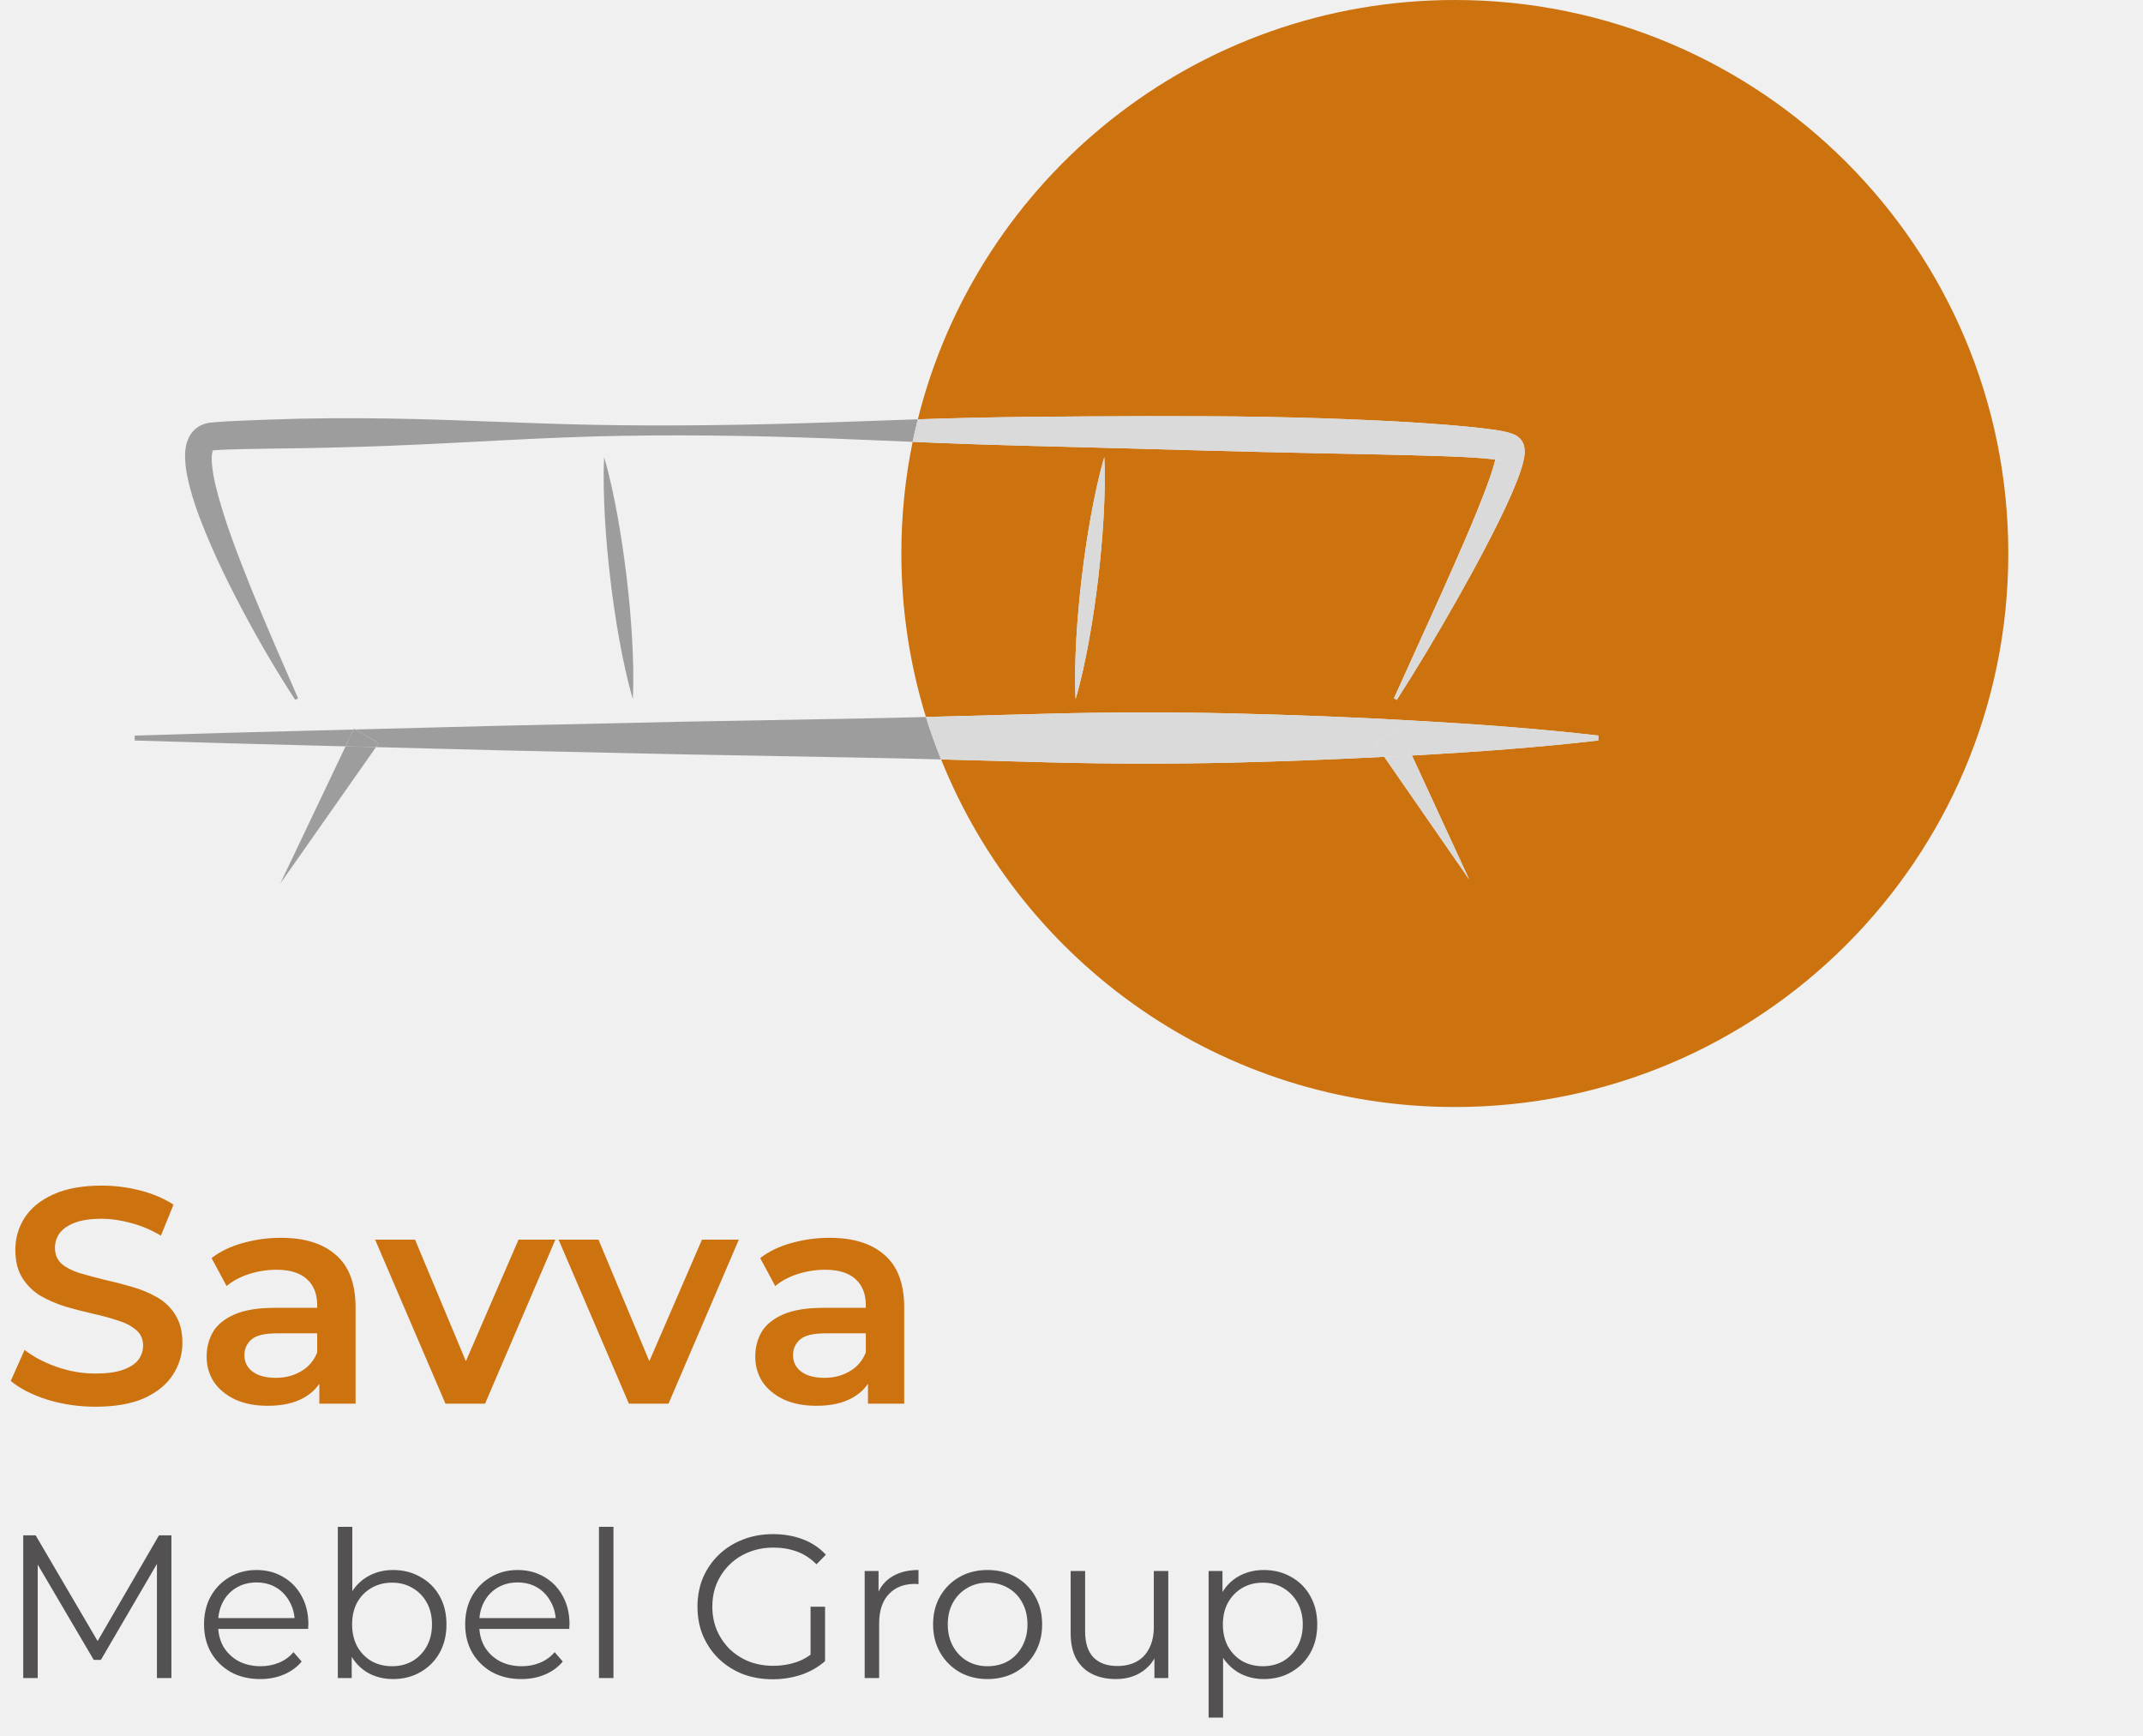
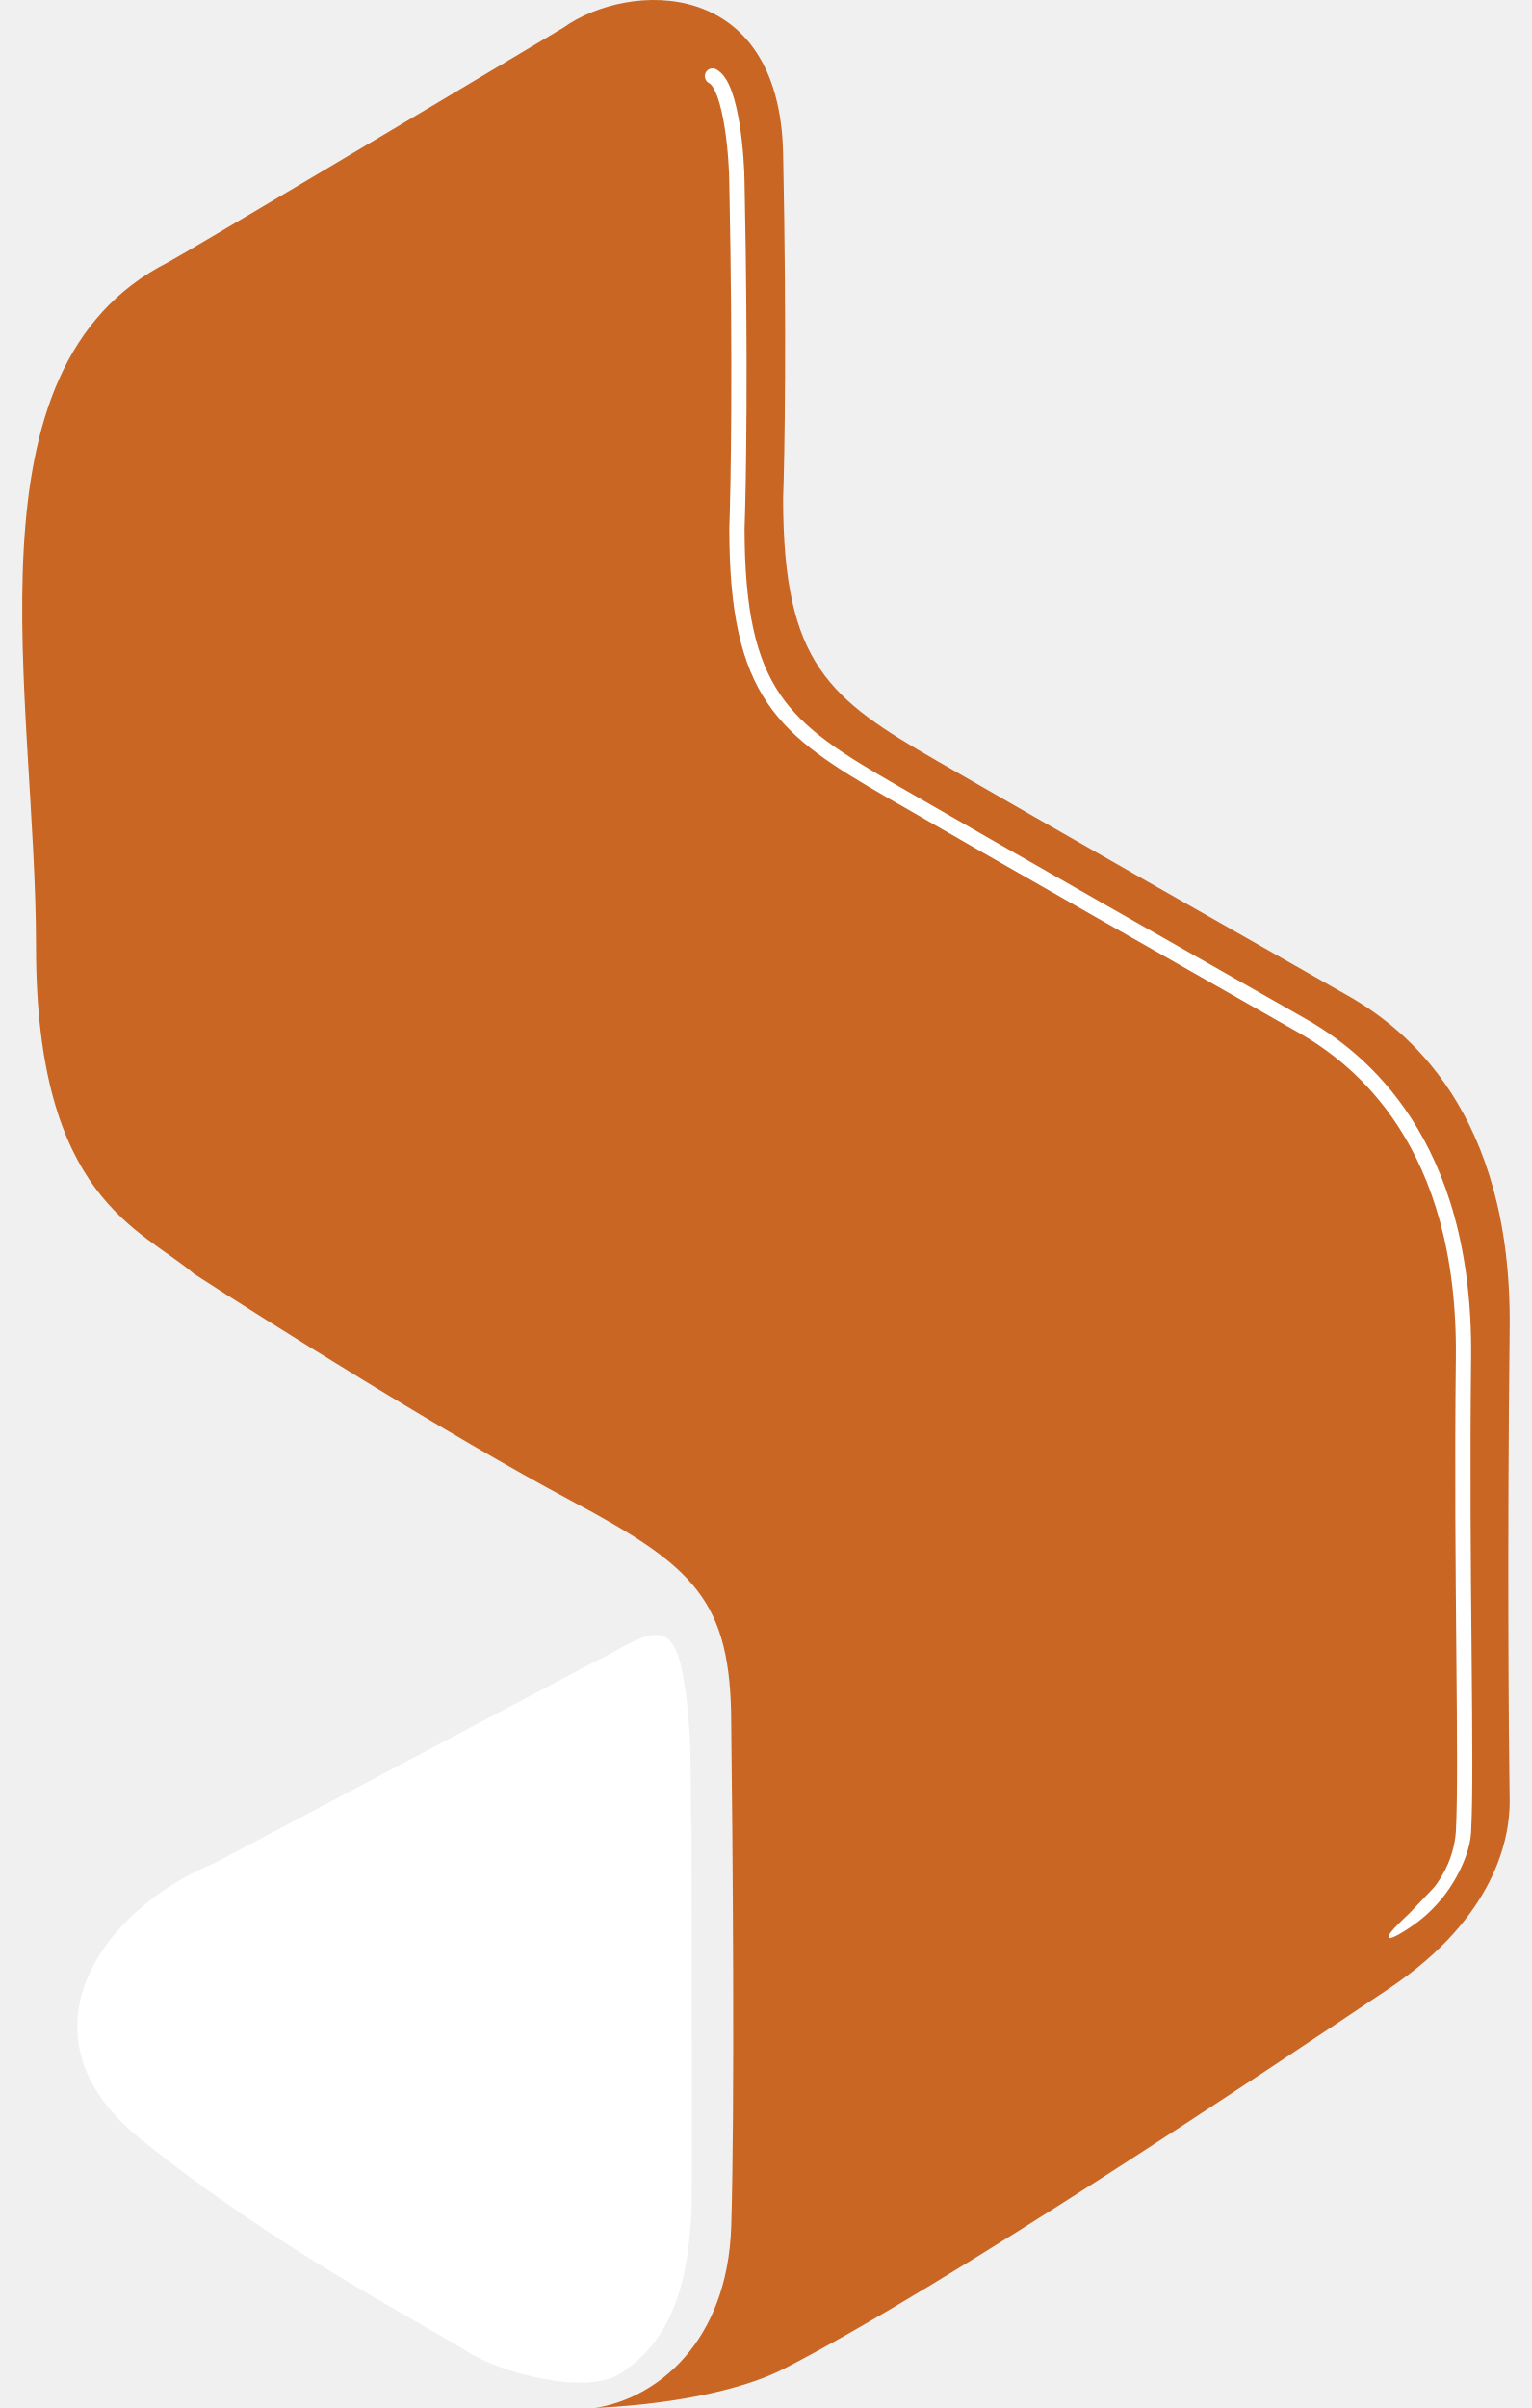
- <svg xmlns="http://www.w3.org/2000/svg" width="100%" height="100%" viewBox="0 0 289 234" fill="none">
-   <path d="M201.807 60.987C201.807 60.996 201.811 61.005 201.811 61.014C201.81 60.992 201.807 60.971 201.808 60.948C201.804 60.95 201.801 60.956 201.807 60.987Z" fill="#DADADA" />
-   <path d="M196.197 0C161.217 0 131.869 24.067 123.778 56.542C126.187 56.462 128.598 56.385 131.007 56.337C136.252 56.215 141.498 56.176 146.745 56.147C151.992 56.111 157.239 56.106 162.487 56.129C167.736 56.138 172.986 56.241 178.236 56.4C183.487 56.58 188.739 56.802 194.007 57.201C196.654 57.413 199.255 57.605 202.009 58.031C202.362 58.089 202.71 58.149 203.1 58.243C203.191 58.263 203.298 58.291 203.403 58.32C203.506 58.349 203.607 58.374 203.74 58.42C203.862 58.461 203.979 58.497 204.174 58.586C204.313 58.656 204.586 58.748 204.993 59.142C205.153 59.313 205.294 59.52 205.395 59.733C205.519 60.017 205.48 59.968 205.51 60.054C205.54 60.172 205.566 60.294 205.585 60.414C205.609 60.608 205.615 60.779 205.615 60.942C205.609 61.078 205.602 61.221 205.59 61.352L205.542 61.7C205.465 62.13 205.371 62.514 205.264 62.868C204.84 64.284 204.315 65.511 203.779 66.753C202.705 69.215 201.499 71.567 200.28 73.909C199.063 76.251 197.791 78.556 196.494 80.846C193.903 85.425 191.212 89.94 188.374 94.37L187.986 94.158L194.475 79.826C196.594 75.048 198.753 70.258 200.55 65.45C200.979 64.272 201.397 63.069 201.657 61.964C201.583 61.955 201.519 61.943 201.445 61.934C199.002 61.662 196.362 61.571 193.776 61.479C188.574 61.322 183.342 61.221 178.113 61.119C167.652 60.919 157.179 60.594 146.703 60.322C141.465 60.186 136.225 60.066 130.986 59.882C128.35 59.797 125.713 59.688 123.076 59.575C122.08 64.44 121.555 69.475 121.555 74.635C121.555 82.308 122.716 89.71 124.867 96.677C130.42 96.538 135.975 96.382 141.528 96.231C149.752 96.019 157.977 96.006 166.2 96.198C174.424 96.397 182.649 96.699 190.873 97.182C199.098 97.644 207.322 98.234 215.545 99.183V99.846C207.321 100.797 199.096 101.386 190.873 101.847C190.719 101.856 190.564 101.86 190.411 101.869L198.13 118.589L186.676 102.051C179.851 102.402 173.026 102.666 166.201 102.831C157.977 103.023 149.752 103.01 141.529 102.798C136.657 102.665 131.785 102.527 126.913 102.399C137.932 129.867 164.79 149.274 196.195 149.274C237.418 149.274 270.835 115.857 270.835 74.634C270.835 33.411 237.418 0 196.197 0ZM148.816 69.904C148.654 72.642 148.407 75.369 148.086 78.088C147.765 80.806 147.367 83.517 146.884 86.216C146.388 88.912 145.836 91.605 145.053 94.267C144.915 91.494 145.008 88.749 145.156 86.01C145.318 83.272 145.566 80.546 145.89 77.828C146.214 75.109 146.611 72.4 147.094 69.701C147.592 67.004 148.143 64.311 148.923 61.647C149.059 64.421 148.965 67.165 148.816 69.904Z" fill="#CC720E" />
-   <path d="M116.856 96.867L92.184 97.316L67.51 97.863L47.901 98.368L51.075 100.219L50.706 100.746L67.51 101.179L92.184 101.727L116.856 102.175C120.208 102.232 123.561 102.319 126.913 102.406C126.162 100.531 125.467 98.628 124.867 96.683C122.197 96.749 119.527 96.82 116.856 96.867Z" fill="#9D9D9D" />
-   <path d="M42.838 98.499L30.502 98.819L18.165 99.189V99.852L30.502 100.224L42.838 100.544L46.603 100.641L47.682 98.373L42.838 98.499Z" fill="#9D9D9D" />
-   <path d="M166.201 102.839C173.026 102.674 179.851 102.41 186.676 102.059L185.392 100.205L188.752 98.284L190.411 101.877C190.566 101.868 190.72 101.864 190.873 101.855C199.098 101.394 207.322 100.803 215.545 99.853V99.191C207.321 98.24 199.096 97.65 190.873 97.189C182.649 96.707 174.424 96.405 166.2 96.206C157.975 96.013 149.751 96.027 141.528 96.239C135.975 96.39 130.42 96.546 124.867 96.684C125.467 98.629 126.162 100.533 126.913 102.408C131.785 102.536 136.657 102.674 141.529 102.807C149.754 103.017 157.978 103.031 166.201 102.839Z" fill="#DADADA" />
-   <path d="M47.731 98.269L47.682 98.373L47.901 98.368L47.731 98.269Z" fill="#9D9D9D" />
-   <path d="M37.792 119.148L50.706 100.746L46.603 100.641L37.792 119.148Z" fill="#9D9D9D" />
-   <path d="M47.901 98.368L47.682 98.373L46.603 100.641L50.706 100.746L51.075 100.22L47.901 98.368Z" fill="#9D9D9D" />
-   <path d="M198.132 118.596L190.413 101.877C189.168 101.949 187.923 101.994 186.678 102.058L198.132 118.596Z" fill="#DADADA" />
-   <path d="M185.394 100.205L186.678 102.059C187.923 101.994 189.168 101.949 190.413 101.877L188.754 98.284L185.394 100.205Z" fill="#DADADA" />
-   <path d="M28.696 60.716C28.69 60.728 28.681 60.734 28.669 60.734C28.663 60.735 28.675 60.746 28.675 60.741C28.68 60.74 28.669 60.738 28.687 60.735L28.716 60.732C28.725 60.71 28.735 60.688 28.743 60.675C28.731 60.69 28.717 60.705 28.696 60.716Z" fill="#9D9D9D" />
-   <path d="M115.27 56.835C104.781 57.225 94.296 57.452 83.809 57.343C73.323 57.248 62.832 56.593 52.335 56.434C47.086 56.361 41.839 56.374 36.583 56.572L32.634 56.722C31.3 56.785 30.024 56.834 28.591 56.968L28.293 57.003L28.126 57.027L27.898 57.075C27.739 57.114 27.588 57.148 27.429 57.207C27.267 57.272 27.108 57.343 26.952 57.422C26.316 57.764 25.819 58.326 25.531 58.864C24.987 59.952 24.958 60.856 24.957 61.654C24.993 63.255 25.32 64.612 25.668 65.958C26.388 68.624 27.399 71.099 28.452 73.542C29.505 75.984 30.667 78.362 31.881 80.706C34.306 85.395 36.93 89.961 39.81 94.374L40.198 94.161C38.092 89.35 35.997 84.547 34.02 79.719C33.042 77.301 32.098 74.876 31.215 72.445C30.348 70.014 29.562 67.551 28.996 65.13C28.732 63.931 28.525 62.7 28.557 61.672C28.558 61.252 28.645 60.891 28.716 60.73L28.687 60.733C28.669 60.736 28.681 60.738 28.675 60.739C28.675 60.742 28.663 60.733 28.669 60.732C28.681 60.732 28.69 60.726 28.696 60.714C28.717 60.703 28.729 60.687 28.743 60.673C28.747 60.667 28.752 60.652 28.755 60.648C28.777 60.628 28.765 60.65 28.743 60.673C28.734 60.687 28.725 60.708 28.716 60.73L28.764 60.726L28.954 60.708C30.135 60.621 31.479 60.591 32.764 60.558L36.676 60.489C41.904 60.444 47.14 60.312 52.377 60.115C62.85 59.717 73.329 58.936 83.812 58.77C94.296 58.593 104.781 58.812 115.263 59.256C117.867 59.355 120.471 59.47 123.075 59.581C123.285 58.56 123.526 57.549 123.777 56.542C120.942 56.638 118.107 56.742 115.27 56.835Z" fill="#9D9D9D" />
-   <path d="M146.701 60.328C157.177 60.6 167.65 60.925 178.111 61.125C183.34 61.227 188.572 61.326 193.774 61.485C196.359 61.577 199 61.668 201.444 61.939C201.517 61.948 201.582 61.961 201.655 61.969C201.658 61.956 201.664 61.939 201.667 61.926C201.733 61.647 201.775 61.389 201.801 61.173L201.81 61.033C201.81 61.027 201.81 61.023 201.81 61.017C201.808 61.008 201.805 60.999 201.805 60.99C201.799 60.959 201.804 60.952 201.807 60.952C201.805 60.973 201.808 60.994 201.81 61.018C201.813 61.05 201.817 61.081 201.826 61.113L201.901 61.321C201.976 61.501 202.093 61.677 202.23 61.813C202.515 62.103 202.642 62.109 202.629 62.122C202.674 62.14 202.633 62.13 202.599 62.122C202.578 62.115 202.518 62.104 202.464 62.094L202.288 62.061C202.101 62.028 201.874 61.999 201.654 61.971C201.394 63.076 200.977 64.281 200.547 65.457C198.75 70.266 196.591 75.055 194.472 79.833L187.983 94.165L188.371 94.377C191.211 89.947 193.9 85.432 196.491 80.853C197.788 78.564 199.06 76.258 200.277 73.917C201.496 71.575 202.702 69.224 203.776 66.76C204.312 65.519 204.837 64.291 205.261 62.875C205.368 62.521 205.462 62.139 205.539 61.707L205.587 61.359C205.599 61.228 205.606 61.086 205.612 60.949C205.612 60.786 205.605 60.615 205.582 60.422C205.563 60.301 205.537 60.18 205.507 60.061C205.477 59.976 205.516 60.024 205.392 59.74C205.293 59.527 205.152 59.319 204.99 59.149C204.583 58.755 204.31 58.663 204.171 58.593C203.977 58.504 203.86 58.468 203.737 58.428C203.604 58.381 203.503 58.356 203.4 58.327C203.295 58.299 203.187 58.27 203.097 58.251C202.707 58.156 202.357 58.096 202.006 58.038C199.252 57.612 196.651 57.42 194.004 57.208C188.736 56.809 183.484 56.587 178.233 56.407C172.981 56.247 167.733 56.145 162.484 56.136C157.236 56.113 151.989 56.118 146.742 56.154C141.495 56.184 136.249 56.223 131.004 56.344C128.595 56.392 126.184 56.469 123.775 56.55C123.525 57.556 123.283 58.567 123.073 59.589C125.71 59.701 128.346 59.809 130.983 59.895C136.224 60.072 141.463 60.192 146.701 60.328Z" fill="#DADADA" />
-   <path d="M202.465 62.09C202.521 62.1 202.579 62.111 202.6 62.118C202.635 62.126 202.675 62.136 202.63 62.118C202.644 62.105 202.515 62.099 202.231 61.809C202.095 61.672 201.978 61.497 201.903 61.317L201.828 61.108C201.819 61.078 201.814 61.047 201.811 61.014C201.811 61.02 201.811 61.025 201.811 61.031L201.802 61.17C201.777 61.386 201.735 61.645 201.669 61.923C201.666 61.937 201.66 61.953 201.657 61.967C201.877 61.995 202.104 62.023 202.291 62.056L202.465 62.09Z" fill="#DADADA" />
-   <path d="M83.511 86.216C84.007 88.912 84.559 91.605 85.342 94.267C85.48 91.494 85.387 88.749 85.239 86.01C85.077 83.272 84.829 80.546 84.505 77.828C84.181 75.109 83.784 72.4 83.301 69.701C82.803 67.004 82.252 64.311 81.472 61.647C81.337 64.419 81.432 67.165 81.579 69.904C81.741 72.642 81.988 75.369 82.309 78.088C82.629 80.806 83.026 83.517 83.511 86.216Z" fill="#9D9D9D" />
-   <path d="M147.096 69.701C146.613 72.399 146.215 75.109 145.891 77.828C145.567 80.546 145.32 83.272 145.158 86.01C145.009 88.749 144.916 91.494 145.054 94.267C145.837 91.603 146.389 88.912 146.886 86.216C147.369 83.517 147.766 80.806 148.087 78.088C148.408 75.371 148.656 72.642 148.818 69.904C148.965 67.165 149.059 64.421 148.924 61.647C148.144 64.312 147.594 67.004 147.096 69.701Z" fill="#DADADA" />
-   <path d="M12.879 189.688C10.616 189.688 8.448 189.371 6.378 188.736C4.307 188.073 2.664 187.231 1.449 186.21L3.313 182.027C4.473 182.938 5.908 183.697 7.62 184.305C9.332 184.912 11.085 185.216 12.879 185.216C14.398 185.216 15.626 185.05 16.565 184.719C17.504 184.387 18.194 183.946 18.636 183.393C19.078 182.814 19.298 182.165 19.298 181.447C19.298 180.564 18.981 179.86 18.346 179.335C17.711 178.783 16.883 178.355 15.861 178.051C14.867 177.72 13.749 177.416 12.507 177.14C11.292 176.864 10.063 176.547 8.821 176.188C7.606 175.801 6.488 175.318 5.466 174.738C4.473 174.131 3.658 173.33 3.023 172.336C2.388 171.342 2.071 170.072 2.071 168.526C2.071 166.953 2.485 165.517 3.313 164.219C4.169 162.894 5.453 161.845 7.164 161.072C8.904 160.271 11.099 159.871 13.749 159.871C15.488 159.871 17.214 160.092 18.926 160.534C20.637 160.975 22.128 161.61 23.398 162.439L21.7 166.621C20.403 165.848 19.064 165.282 17.683 164.923C16.303 164.537 14.978 164.344 13.708 164.344C12.217 164.344 11.002 164.523 10.063 164.882C9.152 165.241 8.476 165.71 8.034 166.29C7.62 166.87 7.413 167.532 7.413 168.278C7.413 169.161 7.717 169.879 8.324 170.431C8.959 170.956 9.773 171.37 10.767 171.674C11.789 171.977 12.921 172.281 14.163 172.585C15.405 172.861 16.634 173.178 17.849 173.537C19.091 173.896 20.209 174.365 21.203 174.945C22.225 175.525 23.039 176.312 23.647 177.306C24.282 178.3 24.599 179.556 24.599 181.074C24.599 182.62 24.171 184.056 23.315 185.381C22.487 186.679 21.203 187.728 19.464 188.529C17.725 189.302 15.53 189.688 12.879 189.688ZM43.065 189.274V184.801L42.776 183.849V176.022C42.776 174.503 42.32 173.33 41.409 172.502C40.498 171.646 39.117 171.218 37.268 171.218C36.025 171.218 34.797 171.411 33.582 171.798C32.395 172.184 31.387 172.723 30.559 173.413L28.529 169.644C29.717 168.733 31.125 168.057 32.754 167.615C34.41 167.146 36.122 166.911 37.889 166.911C41.091 166.911 43.562 167.684 45.302 169.23C47.069 170.749 47.952 173.109 47.952 176.312V189.274H43.065ZM36.108 189.564C34.452 189.564 33.002 189.288 31.76 188.736C30.517 188.156 29.551 187.369 28.861 186.375C28.198 185.354 27.867 184.208 27.867 182.938C27.867 181.696 28.157 180.577 28.737 179.583C29.344 178.59 30.324 177.803 31.677 177.223C33.03 176.643 34.824 176.353 37.06 176.353H43.48V179.791H37.433C35.666 179.791 34.479 180.08 33.872 180.66C33.264 181.212 32.961 181.903 32.961 182.731C32.961 183.67 33.333 184.415 34.079 184.967C34.824 185.519 35.86 185.795 37.185 185.795C38.455 185.795 39.587 185.505 40.581 184.926C41.602 184.346 42.334 183.49 42.776 182.358L43.645 185.464C43.148 186.762 42.251 187.769 40.953 188.487C39.683 189.205 38.068 189.564 36.108 189.564ZM60.072 189.274L50.588 167.16H55.972L64.13 186.665H61.48L69.928 167.16H74.897L65.414 189.274H60.072ZM84.811 189.274L75.328 167.16H80.711L88.87 186.665H86.219L94.667 167.16H99.637L90.153 189.274H84.811ZM117.052 189.274V184.801L116.762 183.849V176.022C116.762 174.503 116.306 173.33 115.395 172.502C114.484 171.646 113.104 171.218 111.254 171.218C110.012 171.218 108.783 171.411 107.568 171.798C106.381 172.184 105.373 172.723 104.545 173.413L102.516 169.644C103.703 168.733 105.111 168.057 106.74 167.615C108.397 167.146 110.108 166.911 111.875 166.911C115.078 166.911 117.549 167.684 119.288 169.23C121.055 170.749 121.939 173.109 121.939 176.312V189.274H117.052ZM110.095 189.564C108.438 189.564 106.989 189.288 105.746 188.736C104.504 188.156 103.537 187.369 102.847 186.375C102.185 185.354 101.853 184.208 101.853 182.938C101.853 181.696 102.143 180.577 102.723 179.583C103.33 178.59 104.311 177.803 105.663 177.223C107.016 176.643 108.811 176.353 111.047 176.353H117.466V179.791H111.42C109.653 179.791 108.466 180.08 107.858 180.66C107.251 181.212 106.947 181.903 106.947 182.731C106.947 183.67 107.32 184.415 108.065 184.967C108.811 185.519 109.846 185.795 111.171 185.795C112.441 185.795 113.573 185.505 114.567 184.926C115.589 184.346 116.32 183.49 116.762 182.358L117.632 185.464C117.135 186.762 116.237 187.769 114.94 188.487C113.67 189.205 112.055 189.564 110.095 189.564Z" fill="#CC720E" />
-   <path d="M3.133 226.274V207.034H4.81L13.605 222.041H12.726L21.439 207.034H23.115V226.274H21.164V210.085H21.631L13.605 223.828H12.643L4.563 210.085H5.085V226.274H3.133ZM35.101 226.411C33.599 226.411 32.279 226.1 31.143 225.477C30.007 224.836 29.119 223.965 28.477 222.866C27.836 221.748 27.515 220.475 27.515 219.045C27.515 217.616 27.817 216.352 28.422 215.252C29.045 214.153 29.888 213.292 30.951 212.669C32.032 212.027 33.241 211.707 34.579 211.707C35.935 211.707 37.135 212.018 38.18 212.641C39.242 213.246 40.076 214.107 40.681 215.225C41.285 216.324 41.588 217.598 41.588 219.045C41.588 219.137 41.579 219.238 41.56 219.348C41.56 219.439 41.56 219.54 41.56 219.65H28.999V218.193H40.516L39.746 218.77C39.746 217.726 39.517 216.801 39.059 215.994C38.619 215.17 38.015 214.529 37.245 214.07C36.475 213.612 35.587 213.383 34.579 213.383C33.59 213.383 32.701 213.612 31.913 214.07C31.125 214.529 30.511 215.17 30.071 215.994C29.632 216.819 29.412 217.763 29.412 218.825V219.128C29.412 220.227 29.65 221.198 30.126 222.041C30.621 222.866 31.299 223.516 32.16 223.993C33.04 224.451 34.038 224.68 35.156 224.68C36.036 224.68 36.851 224.524 37.602 224.213C38.372 223.901 39.032 223.425 39.581 222.783L40.681 224.048C40.039 224.817 39.233 225.404 38.262 225.807C37.309 226.21 36.256 226.411 35.101 226.411ZM53.008 226.411C51.744 226.411 50.608 226.127 49.6 225.559C48.592 224.973 47.795 224.13 47.209 223.031C46.623 221.931 46.33 220.603 46.33 219.045C46.33 217.47 46.623 216.141 47.209 215.06C47.814 213.961 48.62 213.127 49.628 212.559C50.636 211.991 51.762 211.707 53.008 211.707C54.383 211.707 55.61 212.018 56.691 212.641C57.791 213.246 58.652 214.098 59.275 215.197C59.898 216.297 60.21 217.579 60.21 219.045C60.21 220.493 59.898 221.776 59.275 222.893C58.652 223.993 57.791 224.854 56.691 225.477C55.61 226.1 54.383 226.411 53.008 226.411ZM45.56 226.274V205.88H47.511V216.104L47.236 219.018L47.429 221.931V226.274H45.56ZM52.871 224.68C53.897 224.68 54.813 224.451 55.62 223.993C56.426 223.516 57.067 222.857 57.544 222.014C58.02 221.153 58.258 220.163 58.258 219.045C58.258 217.909 58.02 216.92 57.544 216.077C57.067 215.234 56.426 214.584 55.62 214.125C54.813 213.649 53.897 213.411 52.871 213.411C51.845 213.411 50.92 213.649 50.095 214.125C49.289 214.584 48.647 215.234 48.171 216.077C47.713 216.92 47.484 217.909 47.484 219.045C47.484 220.163 47.713 221.153 48.171 222.014C48.647 222.857 49.289 223.516 50.095 223.993C50.92 224.451 51.845 224.68 52.871 224.68ZM70.317 226.411C68.814 226.411 67.495 226.1 66.359 225.477C65.223 224.836 64.334 223.965 63.693 222.866C63.052 221.748 62.731 220.475 62.731 219.045C62.731 217.616 63.033 216.352 63.638 215.252C64.261 214.153 65.104 213.292 66.167 212.669C67.248 212.027 68.457 211.707 69.795 211.707C71.151 211.707 72.351 212.018 73.395 212.641C74.458 213.246 75.292 214.107 75.897 215.225C76.501 216.324 76.804 217.598 76.804 219.045C76.804 219.137 76.794 219.238 76.776 219.348C76.776 219.439 76.776 219.54 76.776 219.65H64.215V218.193H75.732L74.962 218.77C74.962 217.726 74.733 216.801 74.275 215.994C73.835 215.17 73.231 214.529 72.461 214.07C71.691 213.612 70.803 213.383 69.795 213.383C68.805 213.383 67.917 213.612 67.129 214.07C66.341 214.529 65.727 215.17 65.287 215.994C64.847 216.819 64.627 217.763 64.627 218.825V219.128C64.627 220.227 64.866 221.198 65.342 222.041C65.837 222.866 66.515 223.516 67.376 223.993C68.256 224.451 69.254 224.68 70.372 224.68C71.252 224.68 72.067 224.524 72.818 224.213C73.588 223.901 74.248 223.425 74.797 222.783L75.897 224.048C75.255 224.817 74.449 225.404 73.478 225.807C72.525 226.21 71.471 226.411 70.317 226.411ZM80.776 226.274V205.88H82.727V226.274H80.776ZM104.201 226.439C102.735 226.439 101.379 226.201 100.133 225.724C98.905 225.23 97.834 224.542 96.917 223.663C96.019 222.783 95.314 221.748 94.801 220.557C94.306 219.366 94.059 218.065 94.059 216.654C94.059 215.243 94.306 213.942 94.801 212.751C95.314 211.56 96.029 210.525 96.945 209.645C97.861 208.766 98.933 208.088 100.161 207.611C101.407 207.117 102.763 206.869 104.228 206.869C105.694 206.869 107.032 207.098 108.241 207.556C109.469 208.014 110.513 208.711 111.375 209.645L110.11 210.937C109.304 210.131 108.415 209.554 107.444 209.206C106.473 208.857 105.429 208.683 104.311 208.683C103.12 208.683 102.02 208.885 101.013 209.288C100.023 209.673 99.153 210.232 98.401 210.965C97.668 211.679 97.091 212.522 96.67 213.493C96.267 214.446 96.065 215.5 96.065 216.654C96.065 217.79 96.267 218.844 96.67 219.815C97.091 220.786 97.668 221.638 98.401 222.371C99.153 223.086 100.023 223.645 101.013 224.048C102.02 224.433 103.111 224.625 104.283 224.625C105.383 224.625 106.418 224.46 107.389 224.13C108.379 223.8 109.286 223.241 110.11 222.454L111.265 223.993C110.349 224.799 109.277 225.413 108.049 225.834C106.821 226.237 105.539 226.439 104.201 226.439ZM109.313 223.745V216.654H111.265V223.993L109.313 223.745ZM116.609 226.274V211.844H118.478V215.775L118.286 215.087C118.689 213.988 119.367 213.154 120.319 212.586C121.272 212 122.454 211.707 123.865 211.707V213.603C123.792 213.603 123.719 213.603 123.645 213.603C123.572 213.585 123.499 213.576 123.425 213.576C121.904 213.576 120.713 214.043 119.852 214.977C118.991 215.894 118.56 217.204 118.56 218.908V226.274H116.609ZM133.174 226.411C131.781 226.411 130.526 226.1 129.408 225.477C128.309 224.836 127.438 223.965 126.797 222.866C126.156 221.748 125.835 220.475 125.835 219.045C125.835 217.598 126.156 216.324 126.797 215.225C127.438 214.125 128.309 213.264 129.408 212.641C130.508 212.018 131.763 211.707 133.174 211.707C134.603 211.707 135.867 212.018 136.967 212.641C138.084 213.264 138.955 214.125 139.578 215.225C140.219 216.324 140.54 217.598 140.54 219.045C140.54 220.475 140.219 221.748 139.578 222.866C138.955 223.965 138.084 224.836 136.967 225.477C135.849 226.1 134.585 226.411 133.174 226.411ZM133.174 224.68C134.218 224.68 135.144 224.451 135.95 223.993C136.756 223.516 137.388 222.857 137.846 222.014C138.323 221.153 138.561 220.163 138.561 219.045C138.561 217.909 138.323 216.92 137.846 216.077C137.388 215.234 136.756 214.584 135.95 214.125C135.144 213.649 134.227 213.411 133.201 213.411C132.175 213.411 131.259 213.649 130.453 214.125C129.646 214.584 129.005 215.234 128.529 216.077C128.052 216.92 127.814 217.909 127.814 219.045C127.814 220.163 128.052 221.153 128.529 222.014C129.005 222.857 129.646 223.516 130.453 223.993C131.259 224.451 132.166 224.68 133.174 224.68ZM150.488 226.411C149.261 226.411 148.189 226.182 147.273 225.724C146.356 225.266 145.642 224.579 145.129 223.663C144.634 222.747 144.387 221.602 144.387 220.227V211.844H146.338V220.007C146.338 221.547 146.714 222.71 147.465 223.498C148.235 224.268 149.306 224.652 150.681 224.652C151.689 224.652 152.559 224.451 153.292 224.048C154.043 223.626 154.611 223.022 154.996 222.234C155.399 221.446 155.601 220.502 155.601 219.403V211.844H157.552V226.274H155.683V222.316L155.985 223.031C155.527 224.094 154.813 224.927 153.842 225.532C152.889 226.118 151.771 226.411 150.488 226.411ZM170.439 226.411C169.193 226.411 168.066 226.127 167.059 225.559C166.051 224.973 165.245 224.139 164.64 223.058C164.054 221.959 163.76 220.621 163.76 219.045C163.76 217.47 164.054 216.141 164.64 215.06C165.226 213.961 166.023 213.127 167.031 212.559C168.039 211.991 169.175 211.707 170.439 211.707C171.814 211.707 173.041 212.018 174.122 212.641C175.222 213.246 176.083 214.107 176.706 215.225C177.329 216.324 177.641 217.598 177.641 219.045C177.641 220.511 177.329 221.794 176.706 222.893C176.083 223.993 175.222 224.854 174.122 225.477C173.041 226.1 171.814 226.411 170.439 226.411ZM162.991 231.606V211.844H164.86V216.187L164.667 219.073L164.942 221.986V231.606H162.991ZM170.302 224.68C171.328 224.68 172.244 224.451 173.051 223.993C173.857 223.516 174.498 222.857 174.975 222.014C175.451 221.153 175.689 220.163 175.689 219.045C175.689 217.928 175.451 216.947 174.975 216.104C174.498 215.262 173.857 214.602 173.051 214.125C172.244 213.649 171.328 213.411 170.302 213.411C169.276 213.411 168.35 213.649 167.526 214.125C166.72 214.602 166.078 215.262 165.602 216.104C165.144 216.947 164.915 217.928 164.915 219.045C164.915 220.163 165.144 221.153 165.602 222.014C166.078 222.857 166.72 223.516 167.526 223.993C168.35 224.451 169.276 224.68 170.302 224.68Z" fill="#535151" />
+ <svg xmlns="http://www.w3.org/2000/svg" viewBox="0 0 210 330" fill="none">
+   <path d="M77.222 3.793C59.855 14.156 24.703 35.094 23.029 35.946C-5.606 50.515 4.94 95.213 4.94 129.792C4.939 164.371 19.405 168.387 26.586 174.562C36.769 181.163 61.362 196.621 78.269 205.65C95.175 214.678 100.239 219.277 100.239 236.311C100.448 252.565 100.741 289.075 100.239 305.087C99.737 321.1 89.919 328.722 81.55 330C94.665 329.361 103.116 326.845 107.353 324.677C129.681 313.25 174.97 282.873 190.068 272.747L190.421 272.509C205.152 262.629 206.951 251.682 206.951 246.958C206.812 237.66 206.617 211.654 206.951 182.015C207.286 152.375 192.671 140.933 184.772 136.448C172.148 129.279 143.217 112.813 128.486 104.296C113.756 95.778 107.353 91.094 107.353 68.311C107.562 62.703 107.855 45.4 107.353 21.041C106.851 -3.319 86.153 -2.595 77.222 3.793Z" fill="#C96623" />
+   <path fill-rule="evenodd" clip-rule="evenodd" d="M96.737 9.96C96.996 9.434 97.624 9.221 98.141 9.484C98.698 9.768 99.126 10.241 99.456 10.746C99.791 11.257 100.071 11.867 100.307 12.518C100.78 13.819 101.128 15.409 101.384 17.004C101.895 20.19 102.066 23.572 102.067 25.117C102.569 49.456 102.277 66.765 102.067 72.419C102.069 83.719 103.664 90.32 106.925 95.137C110.21 99.988 115.275 103.181 122.671 107.458C137.398 115.973 166.325 132.437 178.95 139.606C182.986 141.898 188.764 145.984 193.486 153.298C198.213 160.62 201.835 171.105 201.666 186.115C201.498 200.922 201.625 214.826 201.73 226.197L201.733 226.494C201.837 237.699 201.918 246.459 201.664 251.105C201.546 253.268 200.562 255.733 199.236 257.936C197.902 260.153 196.144 262.02 194.342 263.395C193.88 263.748 190.714 265.995 190.367 265.525C190.02 265.054 192.901 262.544 193.296 262.118C196.853 258.285 196.462 259.049 197.69 257.008C198.927 254.953 199.484 252.655 199.575 250.987C199.825 246.41 199.744 237.694 199.639 226.38L199.638 226.217C199.533 214.847 199.406 200.922 199.573 186.09C199.739 171.46 196.213 161.4 191.737 154.468C187.257 147.527 181.778 143.65 177.93 141.465C165.306 134.297 136.372 117.829 121.637 109.309C114.304 105.069 108.801 101.661 105.202 96.345C101.581 90.997 99.975 83.869 99.975 72.398V72.378L99.975 72.358C100.184 66.777 100.477 49.495 99.975 25.151L99.975 25.14V25.128C99.975 23.687 99.811 20.413 99.319 17.347C99.073 15.812 98.751 14.373 98.345 13.257C98.142 12.699 97.93 12.254 97.716 11.927C97.497 11.593 97.317 11.445 97.205 11.389C96.689 11.126 96.479 10.486 96.737 9.96Z" fill="white" />
+   <path d="M29.515 255.263L80.989 228.009C87.617 224.815 91.802 220.556 93.476 228.86C95.15 237.164 94.519 246.036 94.799 250.792C94.799 267.4 94.924 301.132 94.799 303.172C94.313 311.051 93.048 320.157 84.964 325.317C80.294 328.298 68.365 325.175 63.831 322.123C57.066 317.935 37.455 307.889 19.053 292.952C2.052 279.151 13.351 261.904 29.515 255.263Z" fill="white" />
</svg>
